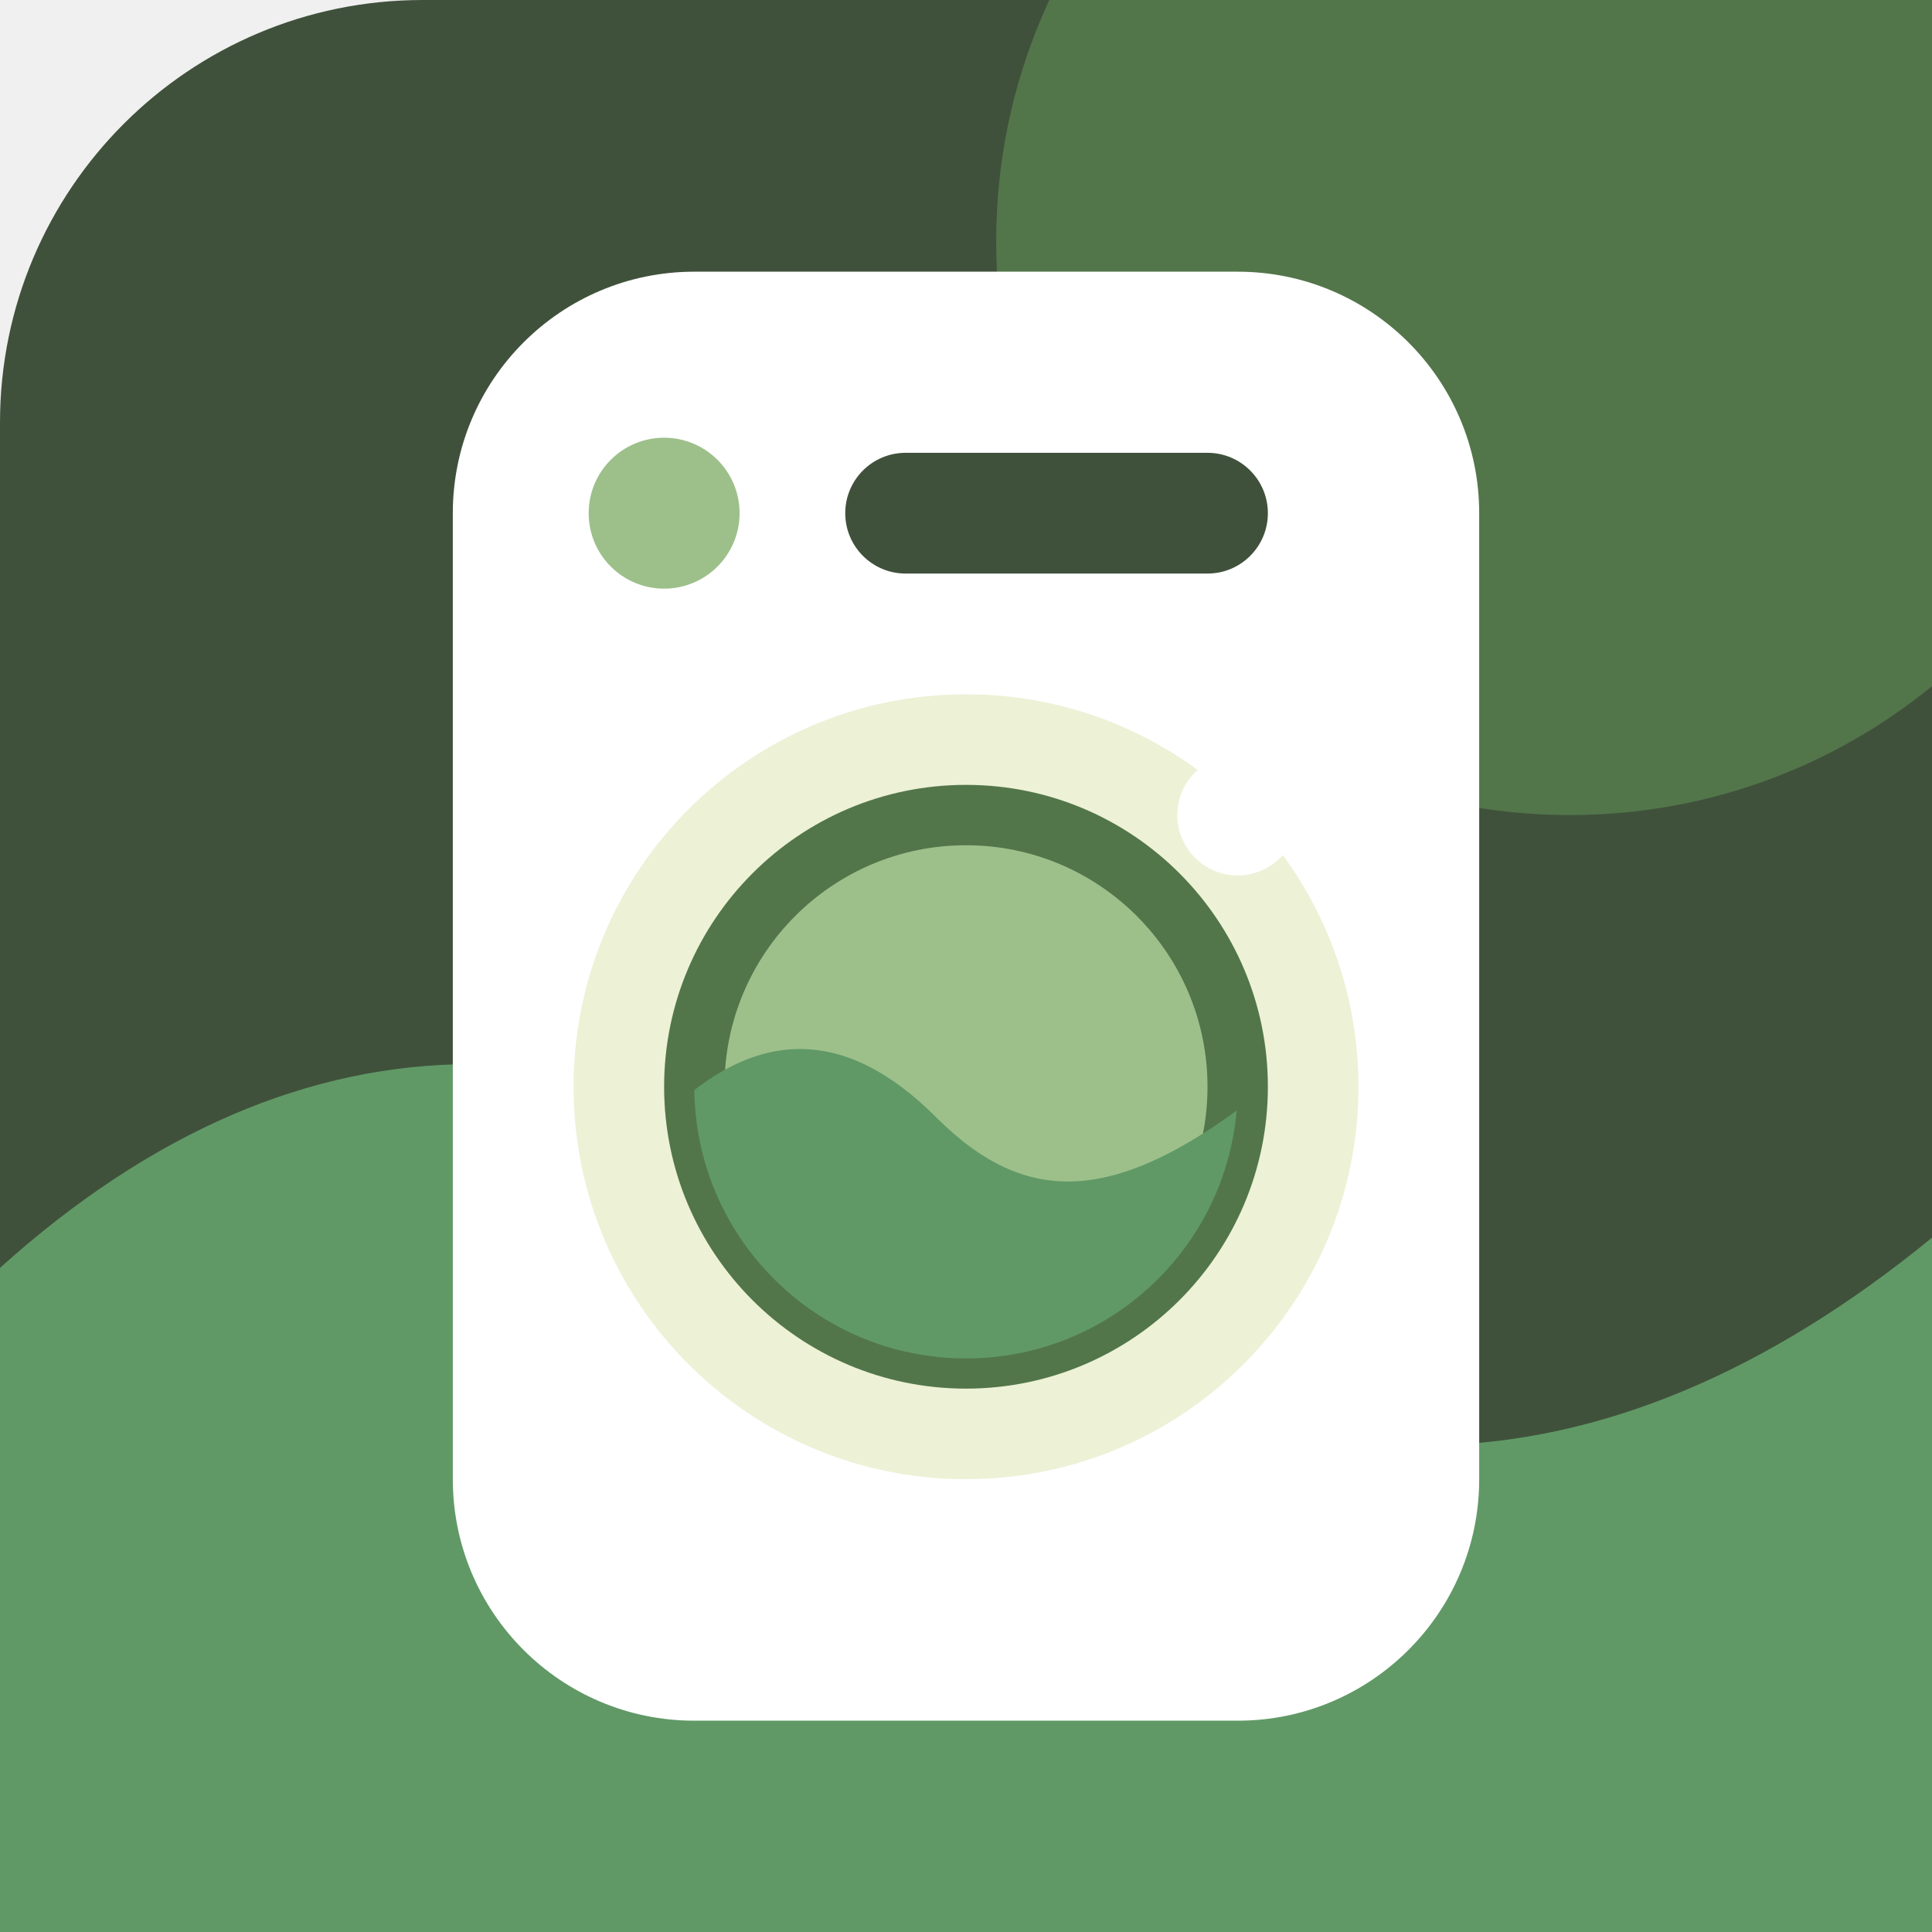
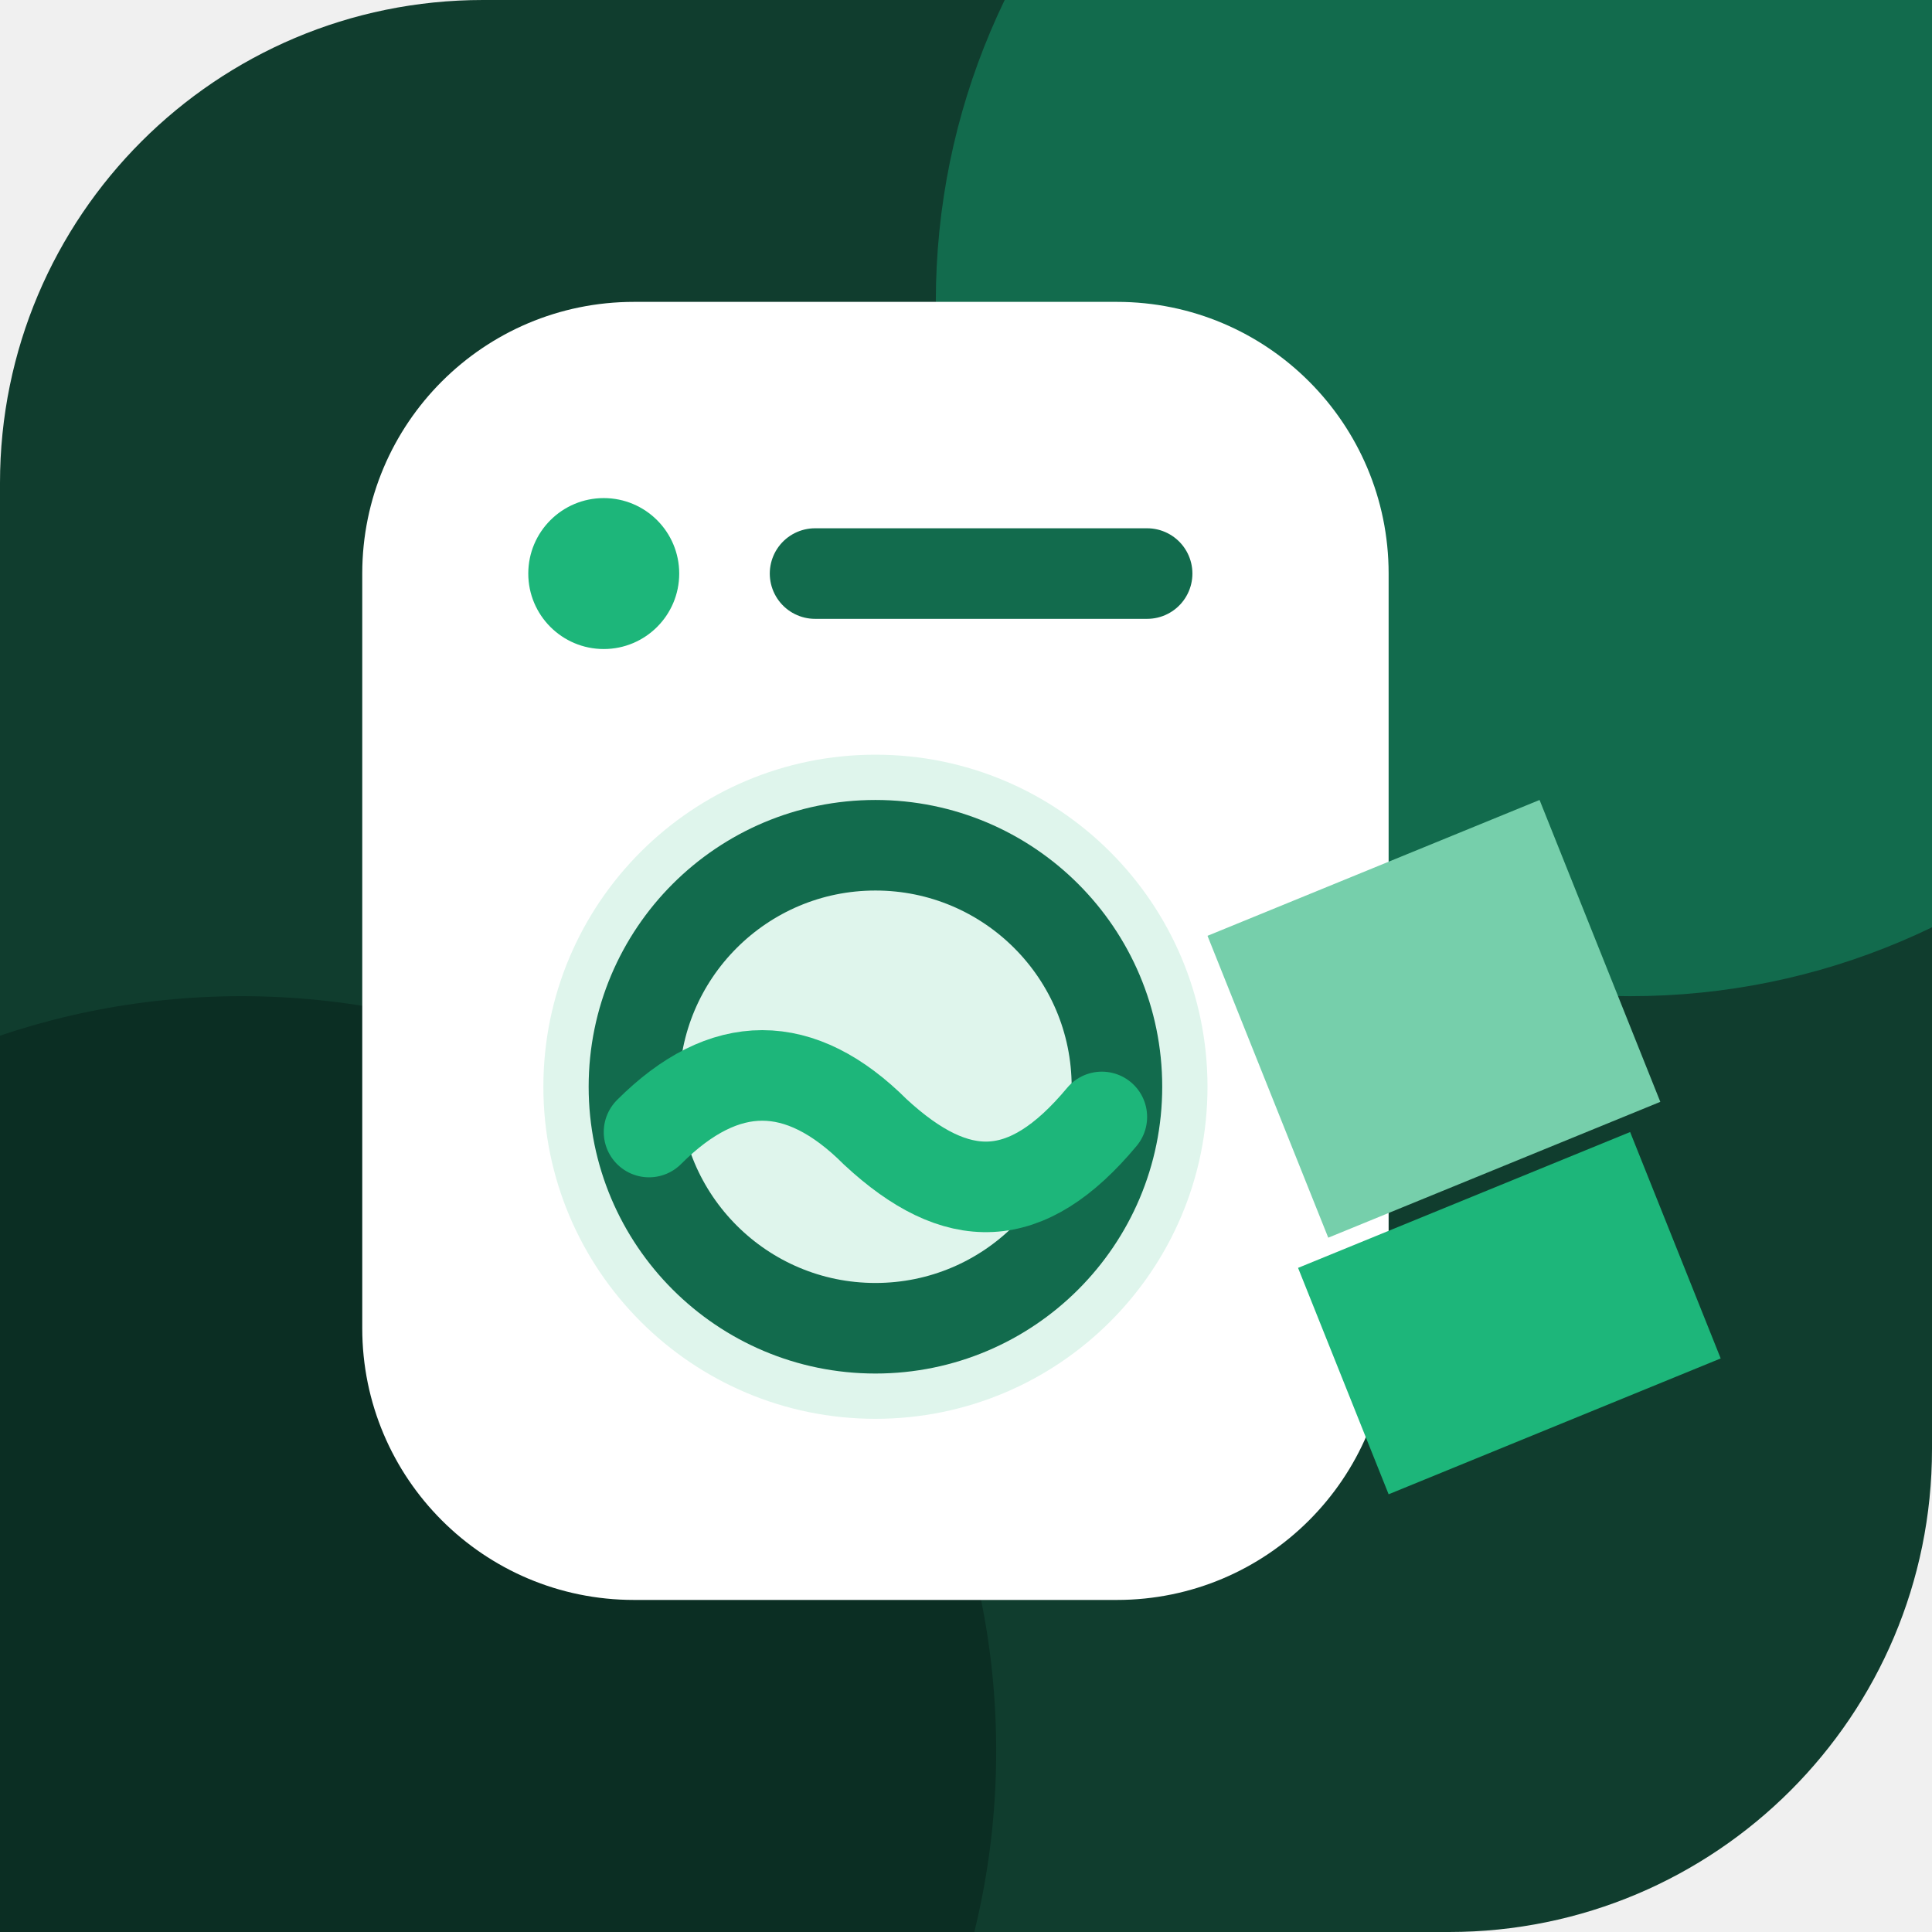
- <svg xmlns="http://www.w3.org/2000/svg" viewBox="0 0 64 64">
-   <defs>
-     <clipPath id="drum">
-       <circle cx="32" cy="36" r="9" />
-     </clipPath>
-   </defs>
-   <rect width="64" height="64" rx="14" fill="#40513b" />
-   <path d="M0 42c10-9 21-9 32 0 10 8 21 8 32-1v23H0Z" fill="#609966" />
-   <circle cx="52" cy="8" r="19" fill="#52764a" />
-   <rect x="15" y="9" width="34" height="48" rx="8" fill="#fff" />
-   <circle cx="22" cy="17" r="2.5" fill="#9dc08b" />
-   <rect x="28" y="15" width="14" height="4" rx="2" fill="#40513b" />
-   <circle cx="32" cy="36" r="13" fill="#edf1d6" />
-   <circle cx="32" cy="36" r="10" fill="#52764a" />
-   <circle cx="32" cy="36" r="8" fill="#9dc08b" />
-   <path d="M22 37c3-3 6-3 9 0s6 3 11-1v11H22Z" fill="#609966" clip-path="url(#drum)" />
-   <circle cx="41" cy="27" r="2" fill="#fff" />
+ <svg xmlns="http://www.w3.org/2000/svg" viewBox="0 0 64 64" fill="none">
+   <rect width="64" height="64" rx="16" fill="#103D2E" />
+   <circle cx="54" cy="10" r="23" fill="#126B4D" />
+   <circle cx="8" cy="58" r="25" fill="#0B2E23" />
+   <rect x="12" y="10" width="34" height="43" rx="9" fill="#FFFFFF" />
+   <circle cx="20" cy="19" r="2.5" fill="#1DB67A" />
+   <path d="M27 19H38" stroke="#126B4D" stroke-width="3" stroke-linecap="round" />
+   <circle cx="29" cy="36" r="11" fill="#DFF5EC" />
+   <circle cx="29" cy="36" r="8" stroke="#126B4D" stroke-width="3" />
+   <path d="M21.5 37.5C24 35 26.5 35 29 37.5C31.7 40 34 40 36.5 37" stroke="#1DB67A" stroke-width="3" stroke-linecap="round" />
+   <path d="M40 31L51 26.5L55 36.5L44 41Z" fill="#76CFAB" />
+   <path d="M43 42L54 37.5L57 45L46 49.5Z" fill="#1DB67A" />
</svg>
